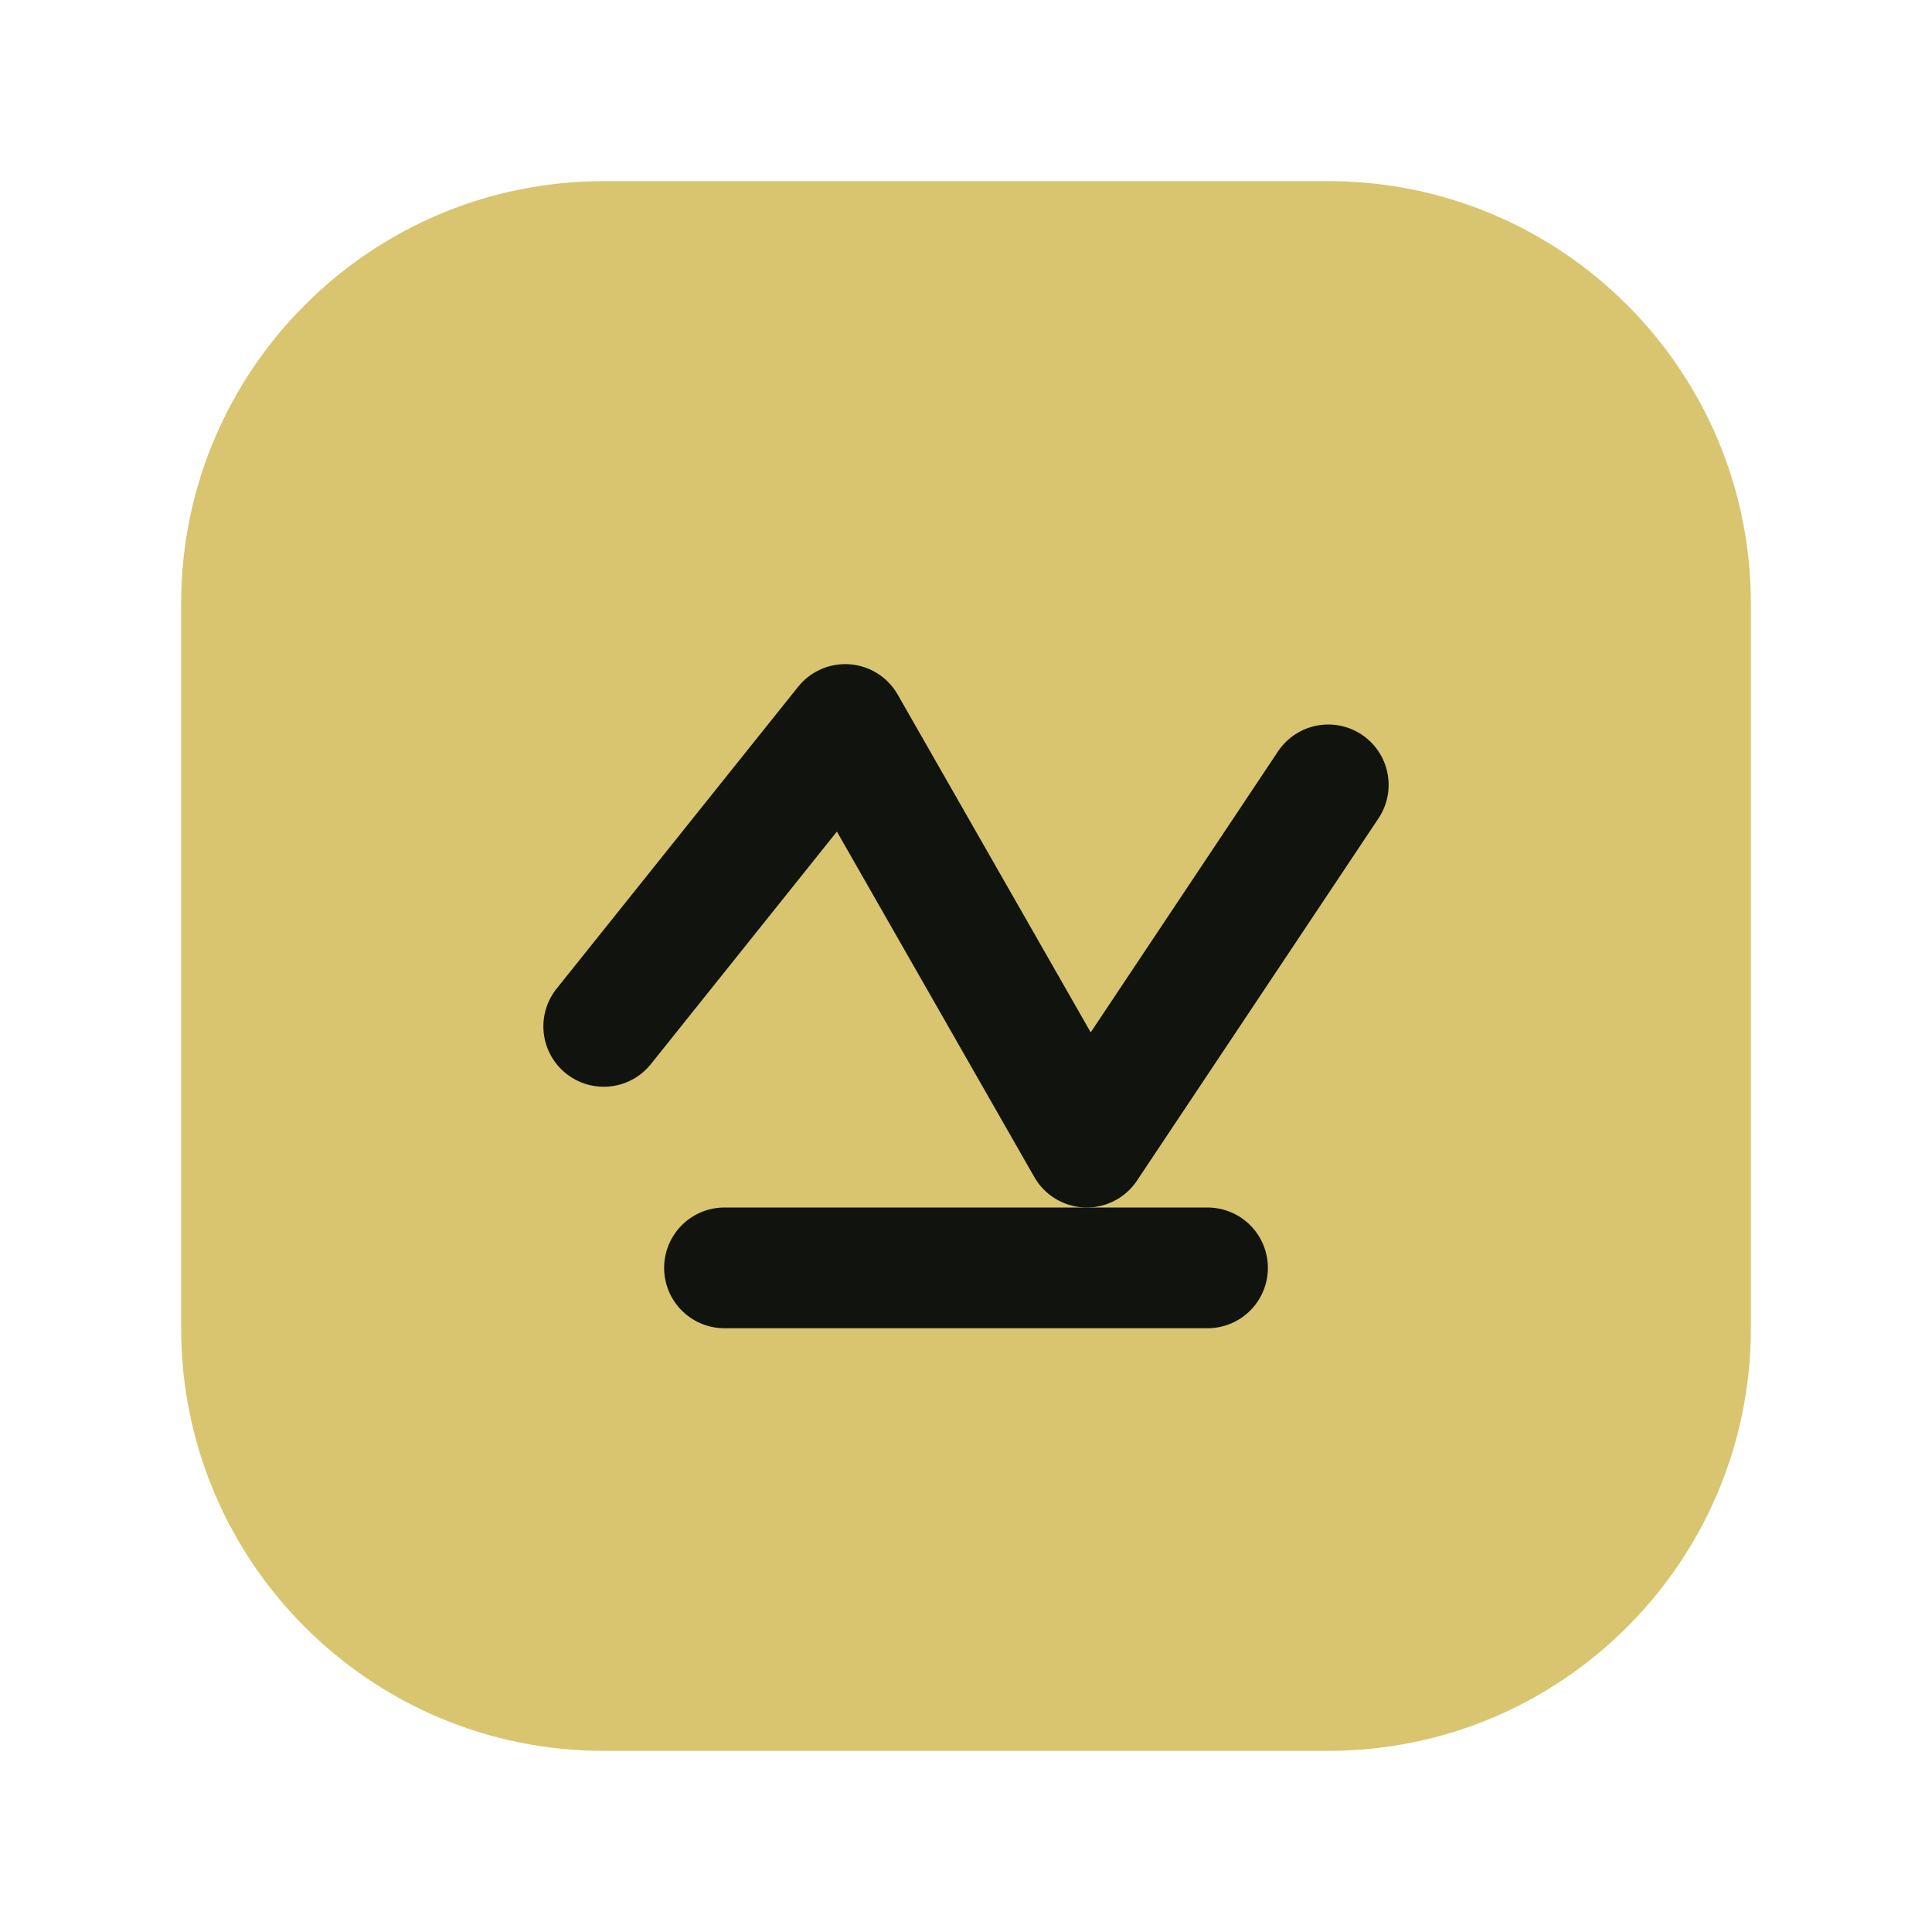
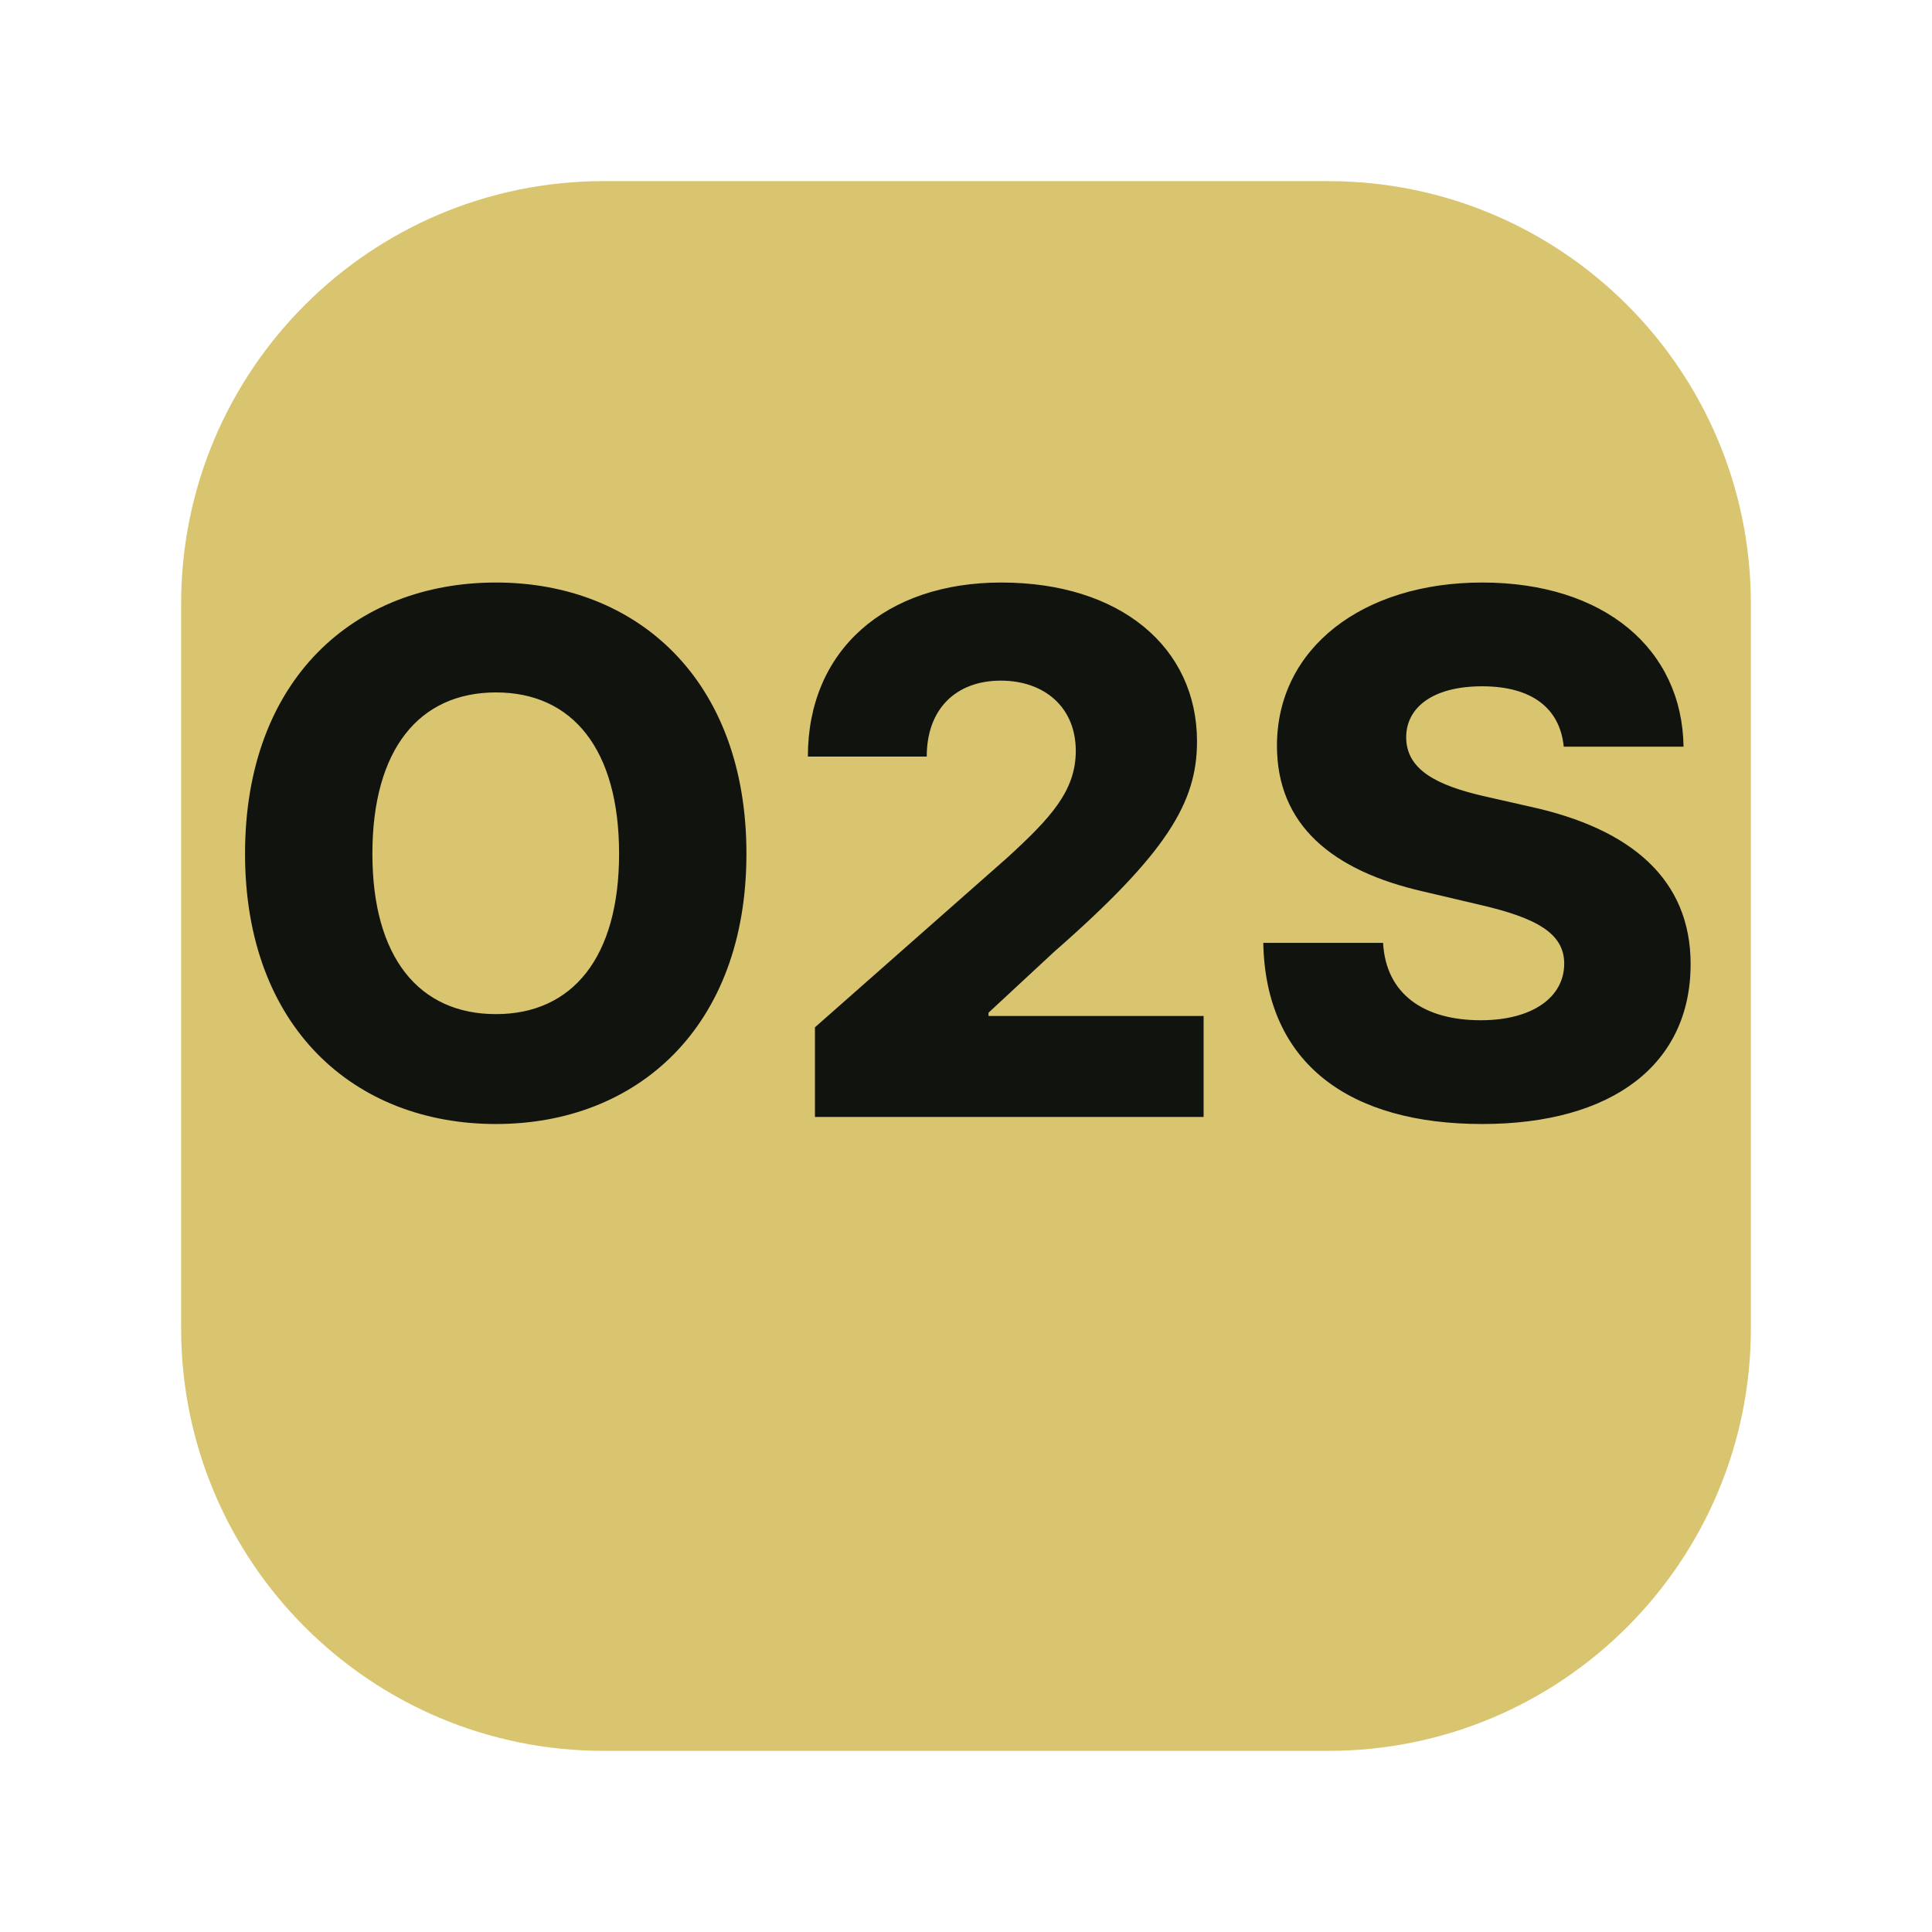
<svg xmlns="http://www.w3.org/2000/svg" viewBox="0 0 64 64" fill="none">
  <rect x="6" y="6" width="52" height="52" rx="14" fill="#d9c56f" />
-   <path d="M20 34L28 24L36 38L44 26" stroke="#11130f" stroke-width="4" stroke-linecap="round" stroke-linejoin="round" />
-   <path d="M24 42H40" stroke="#11130f" stroke-width="4" stroke-linecap="round" />
+   <text x="32" y="37" text-anchor="middle" font-family="Inter, ui-sans-serif, system-ui, -apple-system, BlinkMacSystemFont, 'Segoe UI', sans-serif" font-size="24" font-weight="800" fill="#11130f">O2S</text>
</svg>
